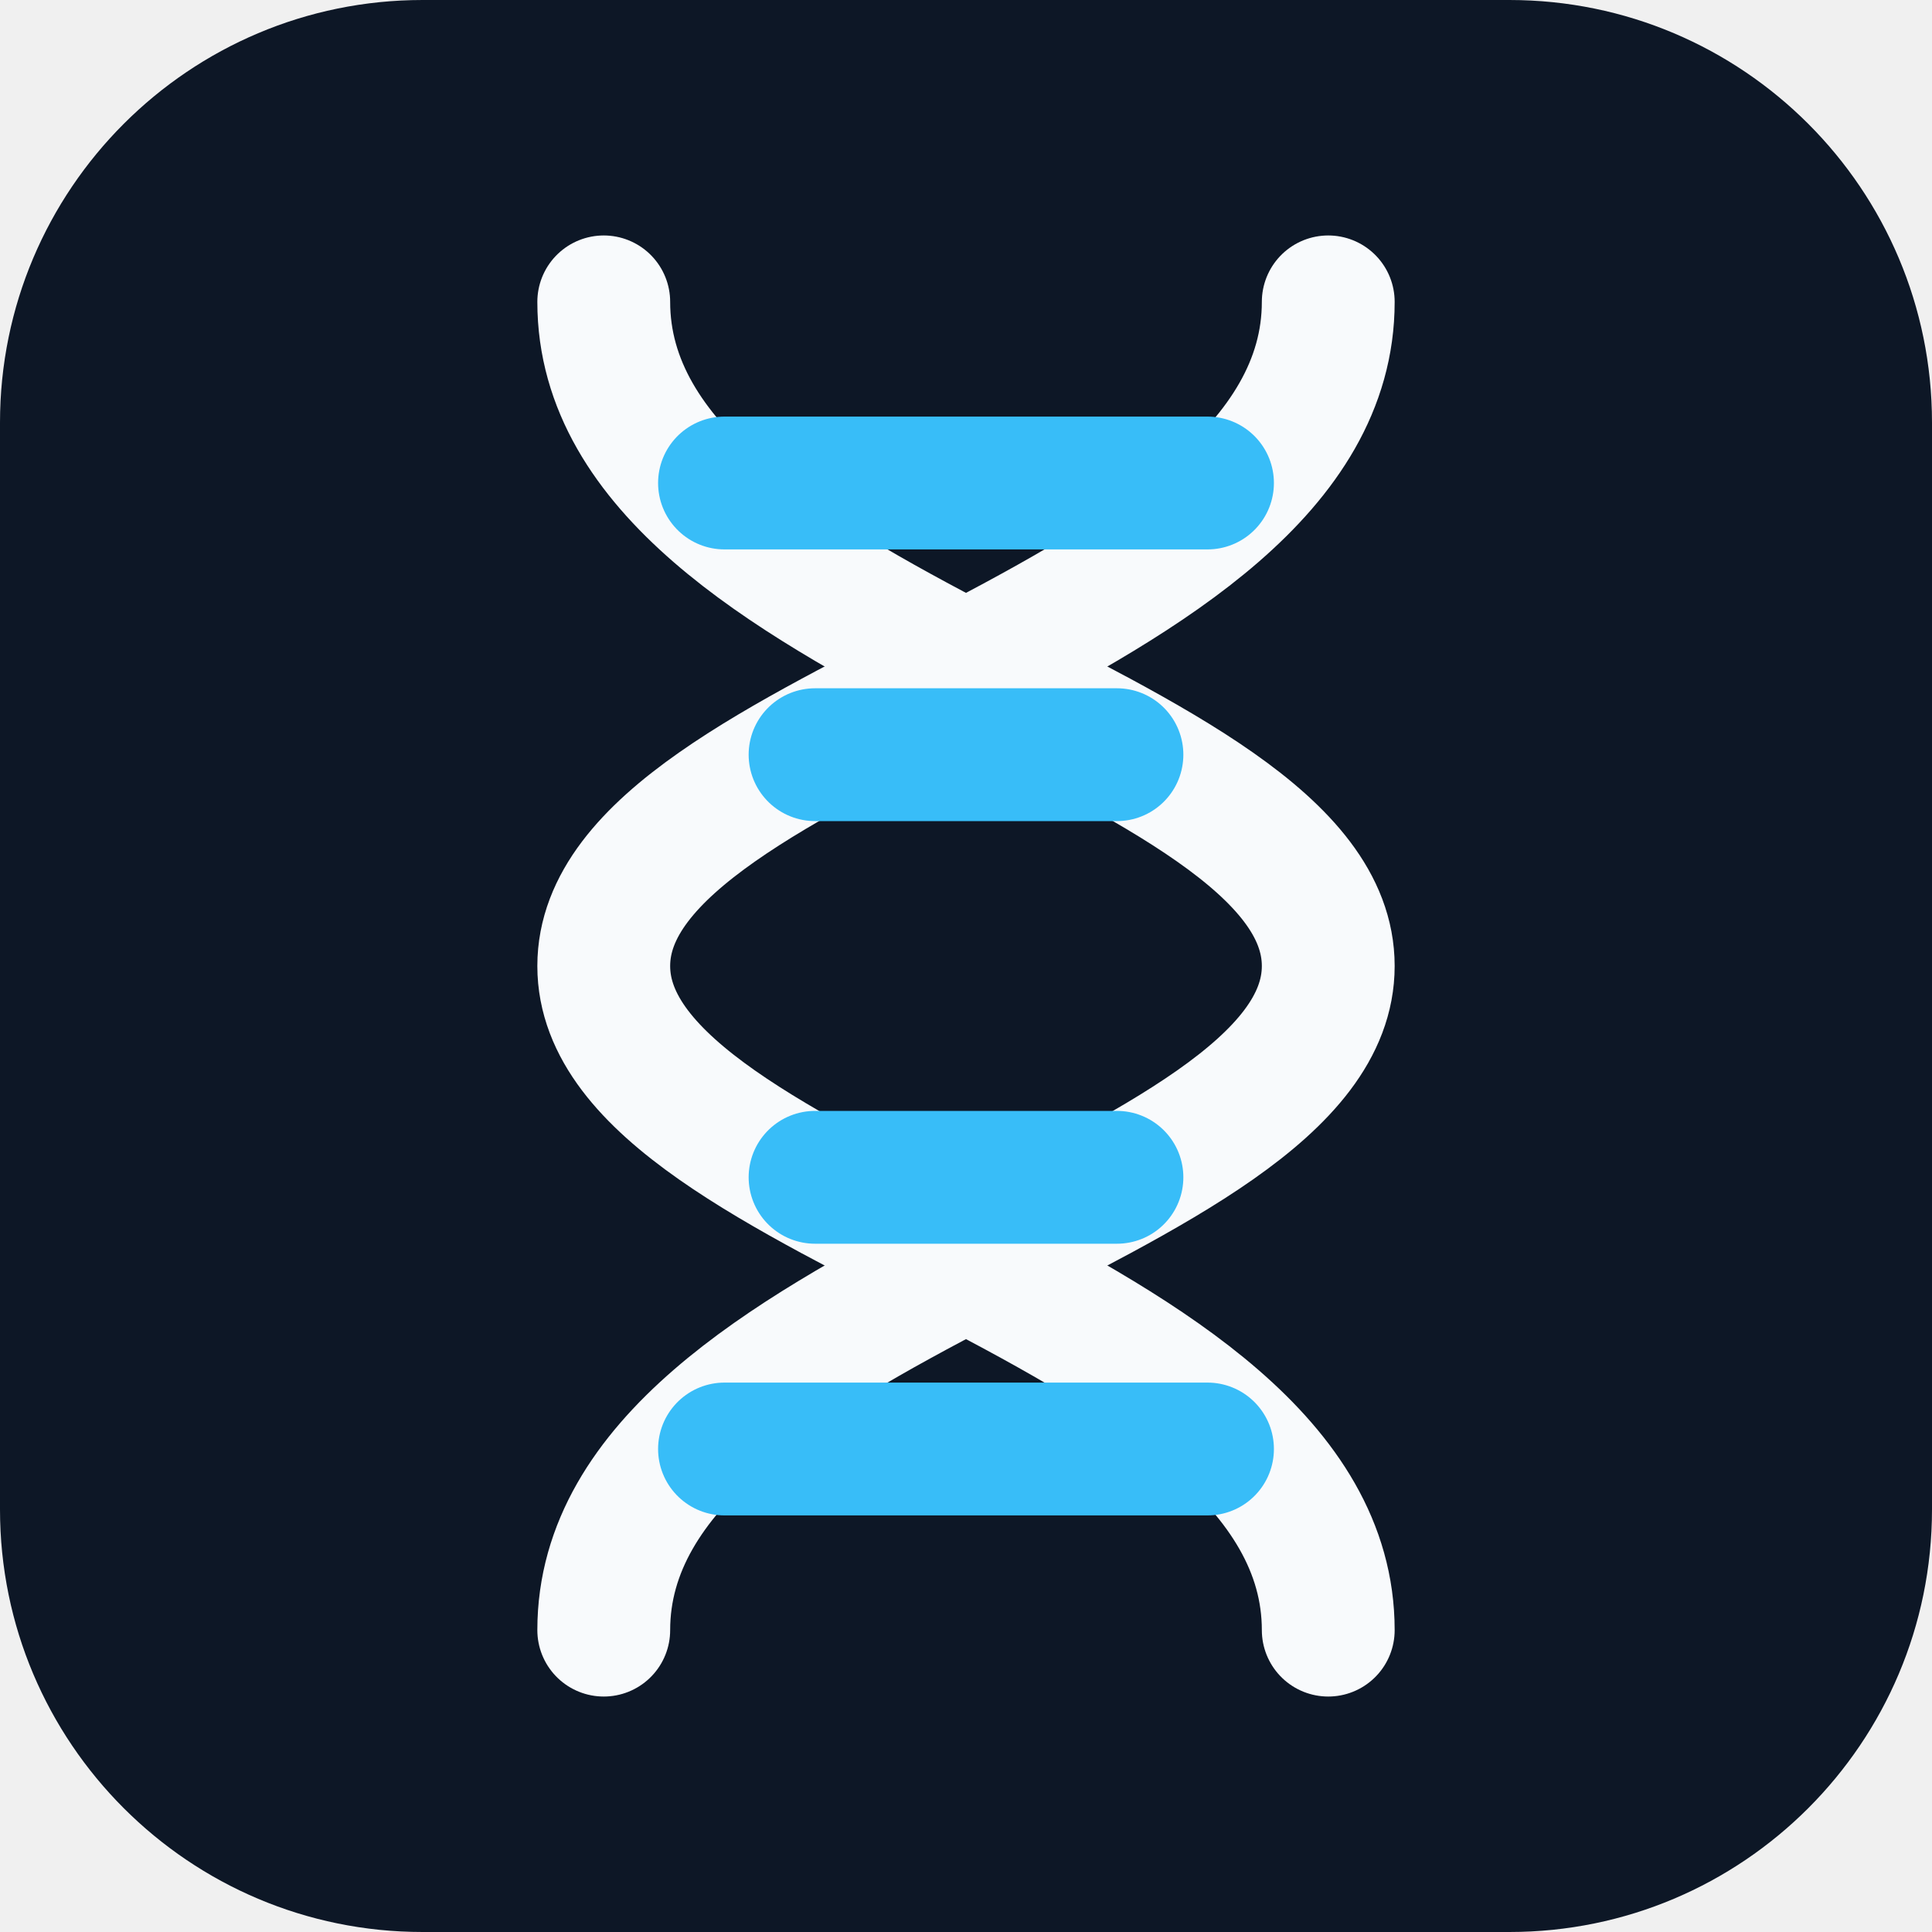
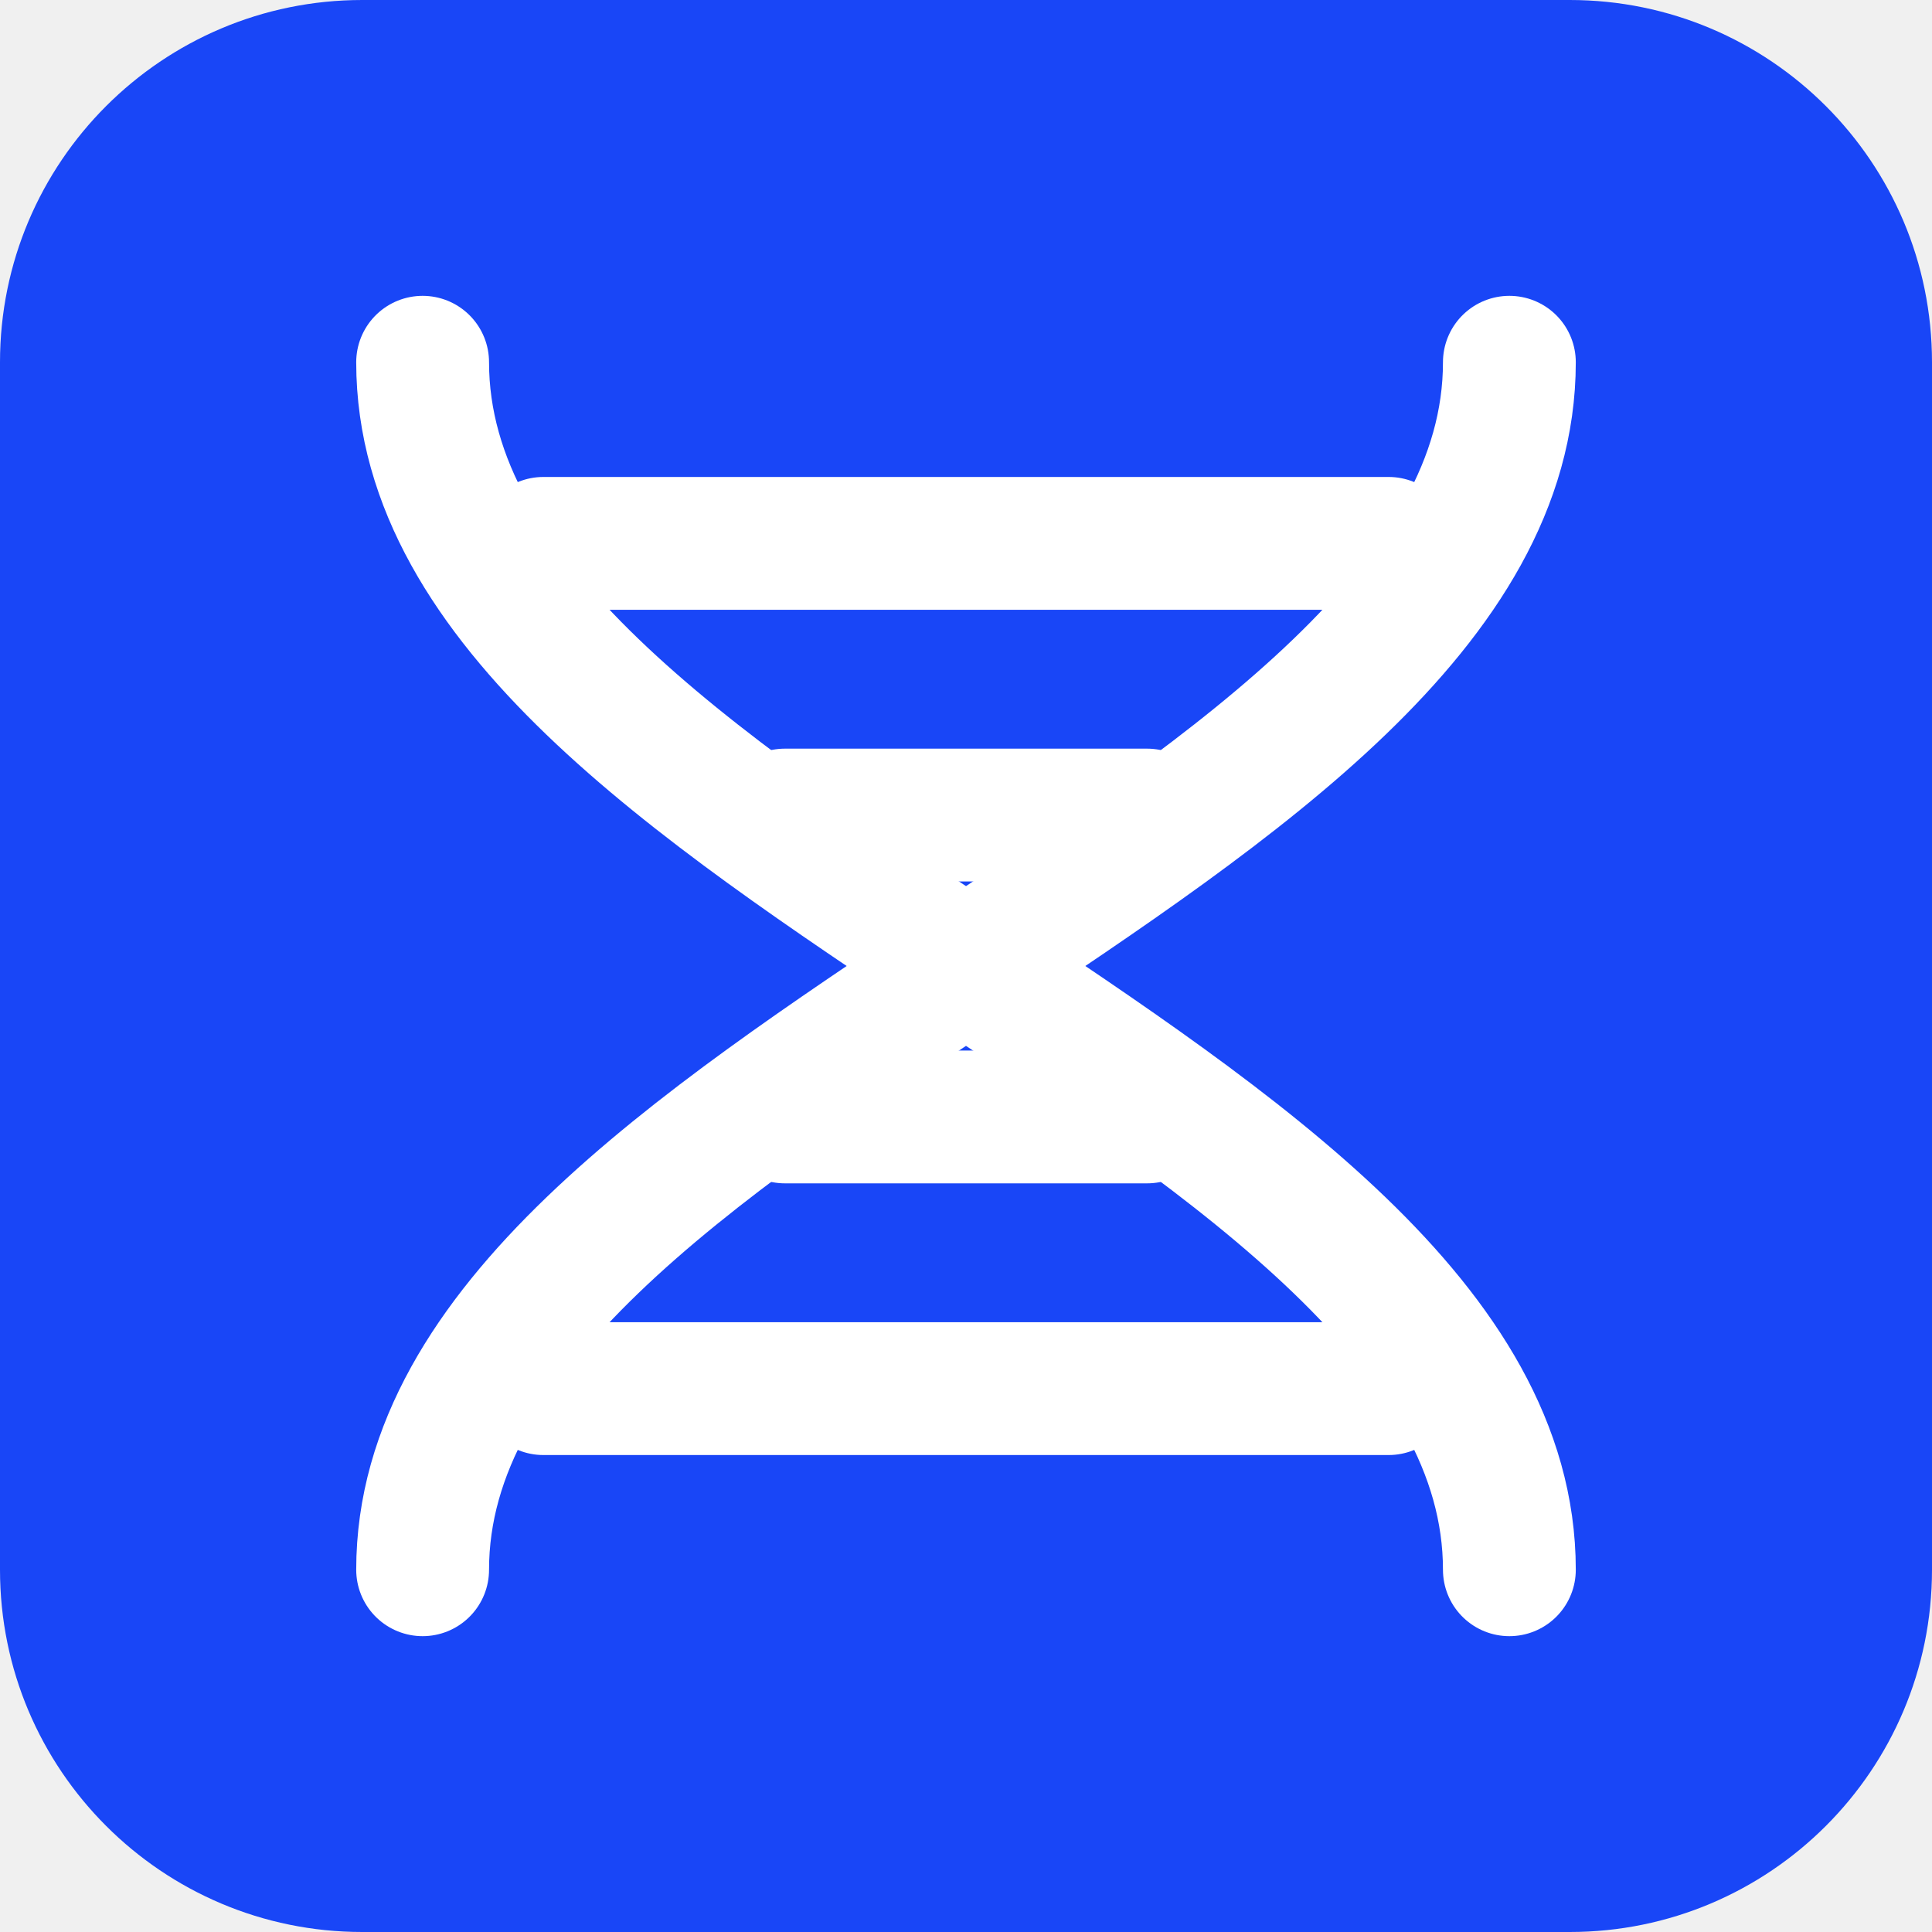
<svg xmlns="http://www.w3.org/2000/svg" viewBox="0 0 32 32">
-   <rect width="32" height="32" rx="7" fill="#0d1726" />
-   <g fill="none" stroke="#f8fafc" stroke-width="2.2" stroke-linecap="round">
-     <path d="M10 5C10 10.5 22 12 22 16C22 20 10 21.5 10 27" />
-     <path d="M22 5C22 10.5 10 12 10 16C10 20 22 21.5 22 27" />
-     <line x1="12" y1="8" x2="20" y2="8" stroke="#38bdf8" />
-     <line x1="13.5" y1="12.5" x2="18.5" y2="12.5" stroke="#38bdf8" />
-     <line x1="13.5" y1="19.5" x2="18.5" y2="19.5" stroke="#38bdf8" />
-     <line x1="12" y1="24" x2="20" y2="24" stroke="#38bdf8" />
+   <rect width="32" height="32" rx="6" fill="#1946f7" />
+   <g fill="none" stroke="#ffffff" stroke-width="2.2" stroke-linecap="round">
+     <path d="M7 6 C 7 14, 25 18, 25 26" />
+     <path d="M25 6 C 25 14, 7 18, 7 26" />
+     <line x1="9" y1="9" x2="23" y2="9" />
+     <line x1="13" y1="13.5" x2="19" y2="13.5" />
+     <line x1="13" y1="18.5" x2="19" y2="18.5" />
+     <line x1="9" y1="23" x2="23" y2="23" />
  </g>
</svg>
